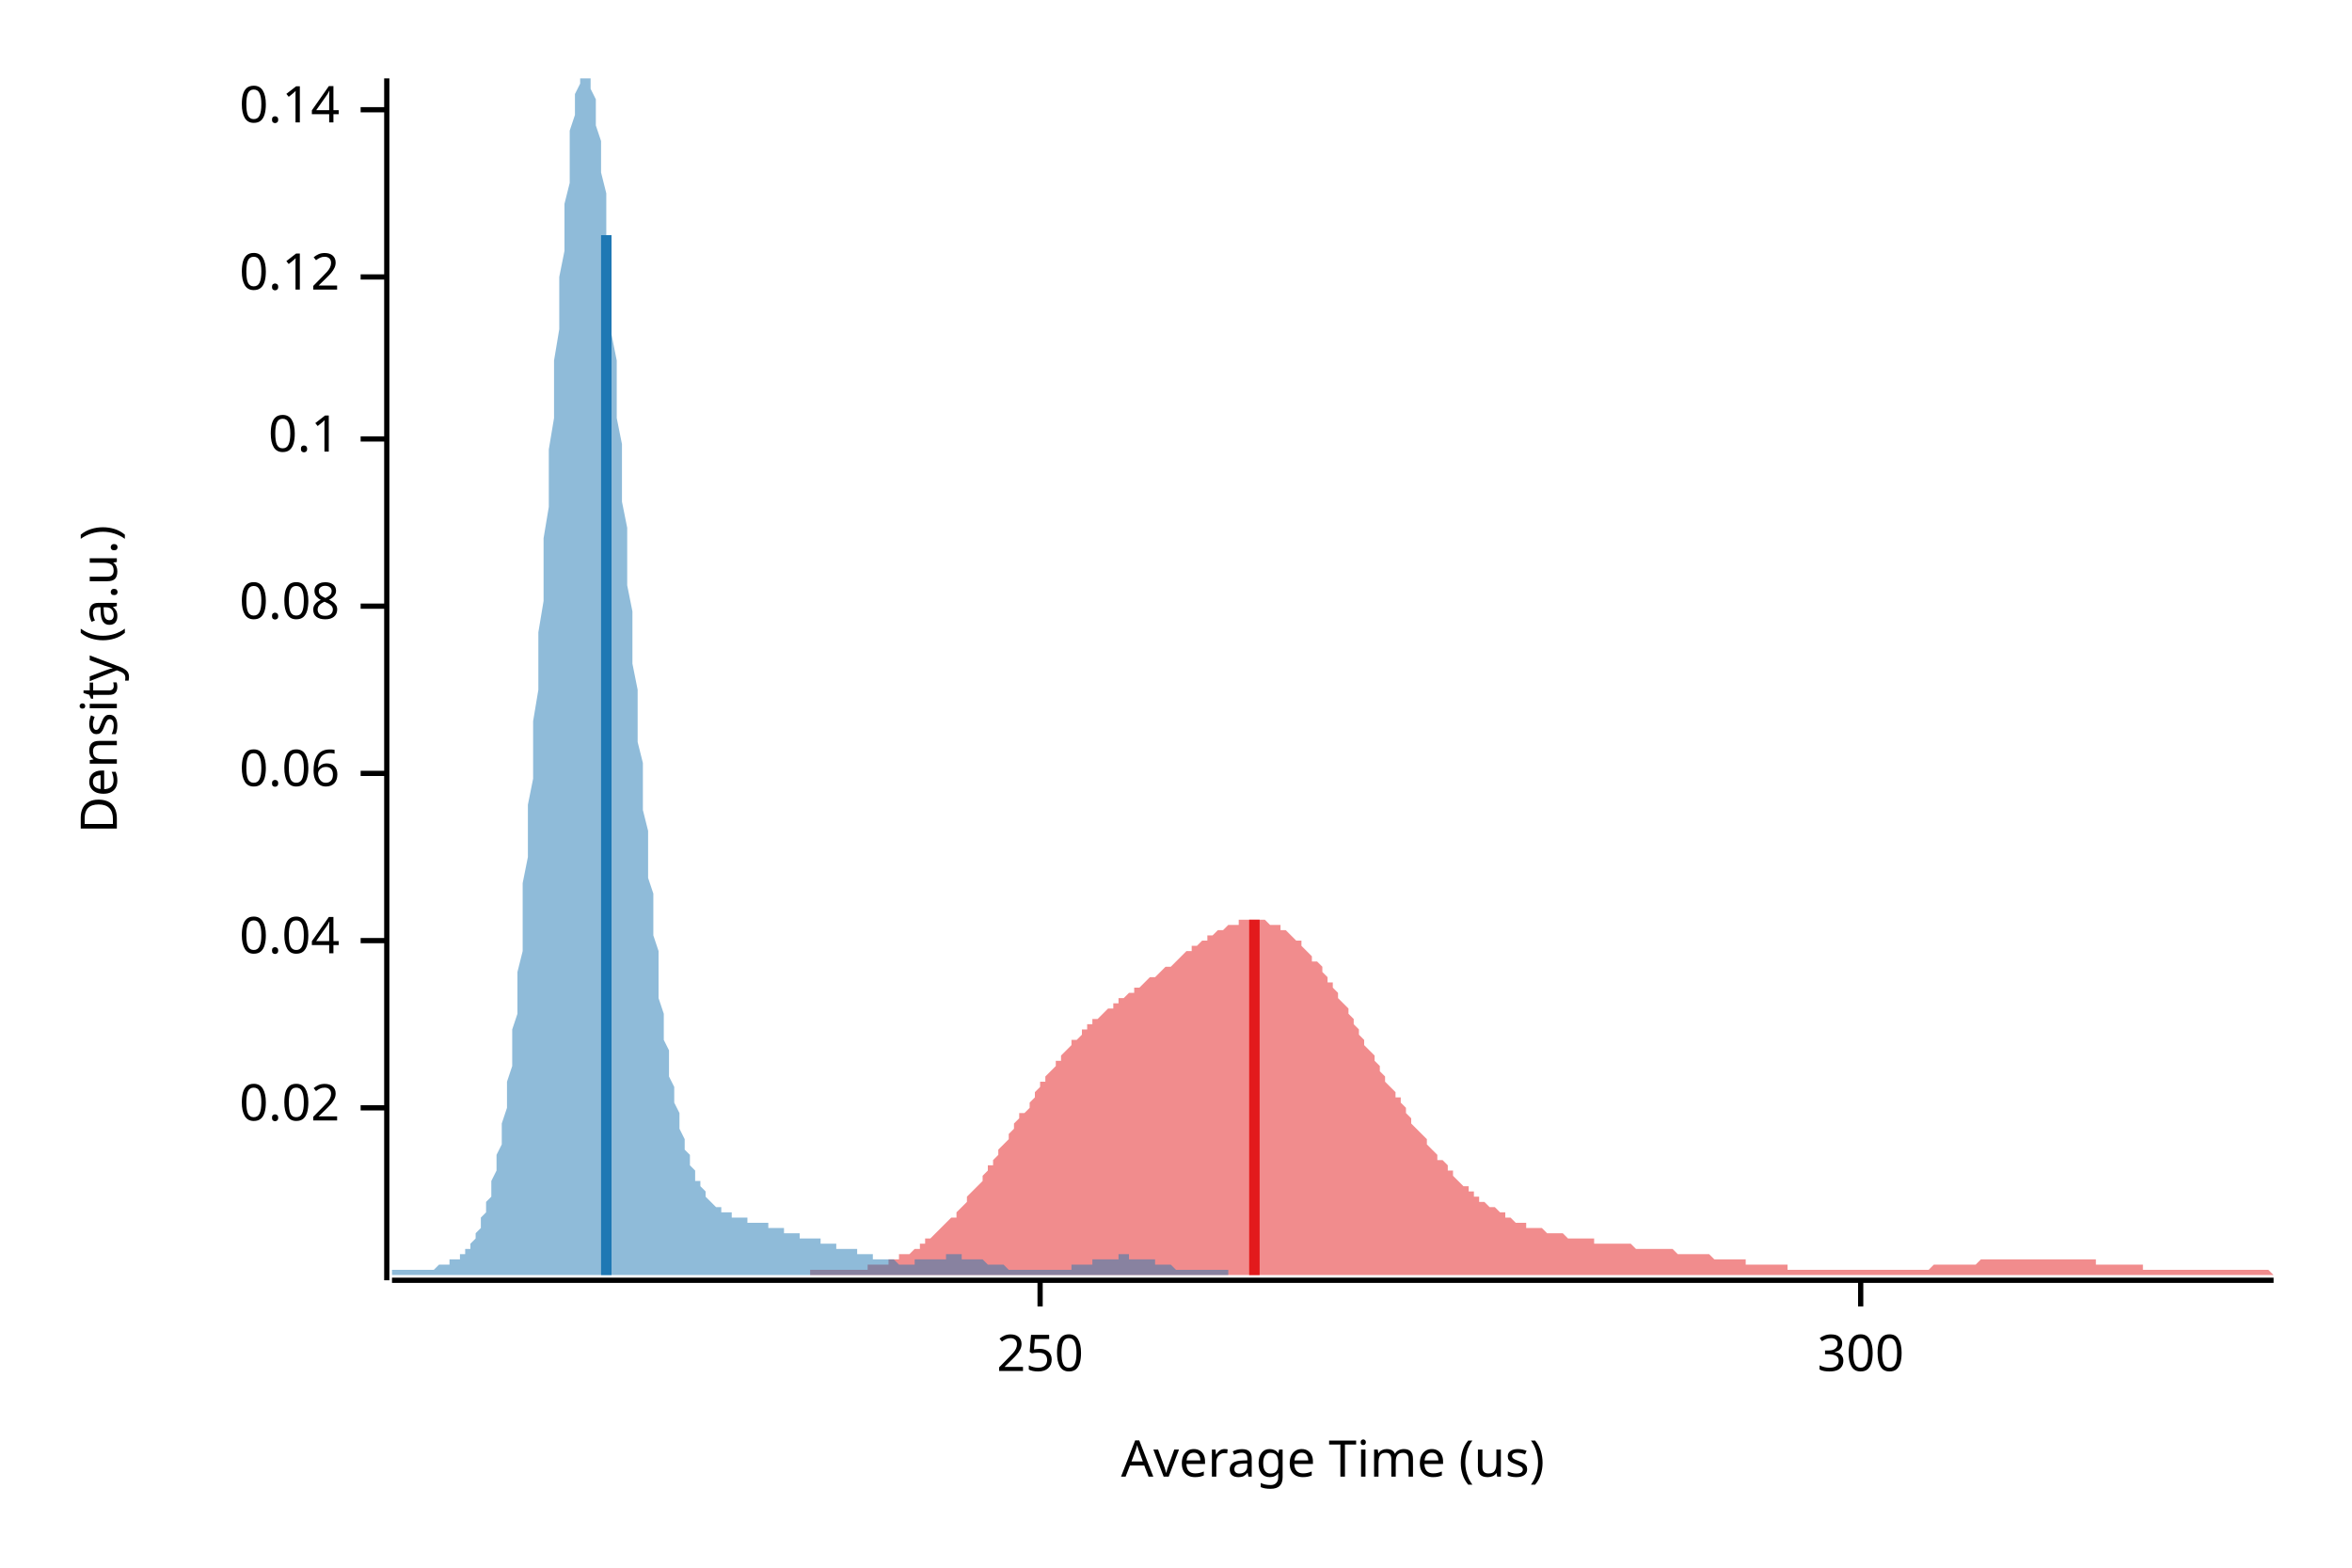
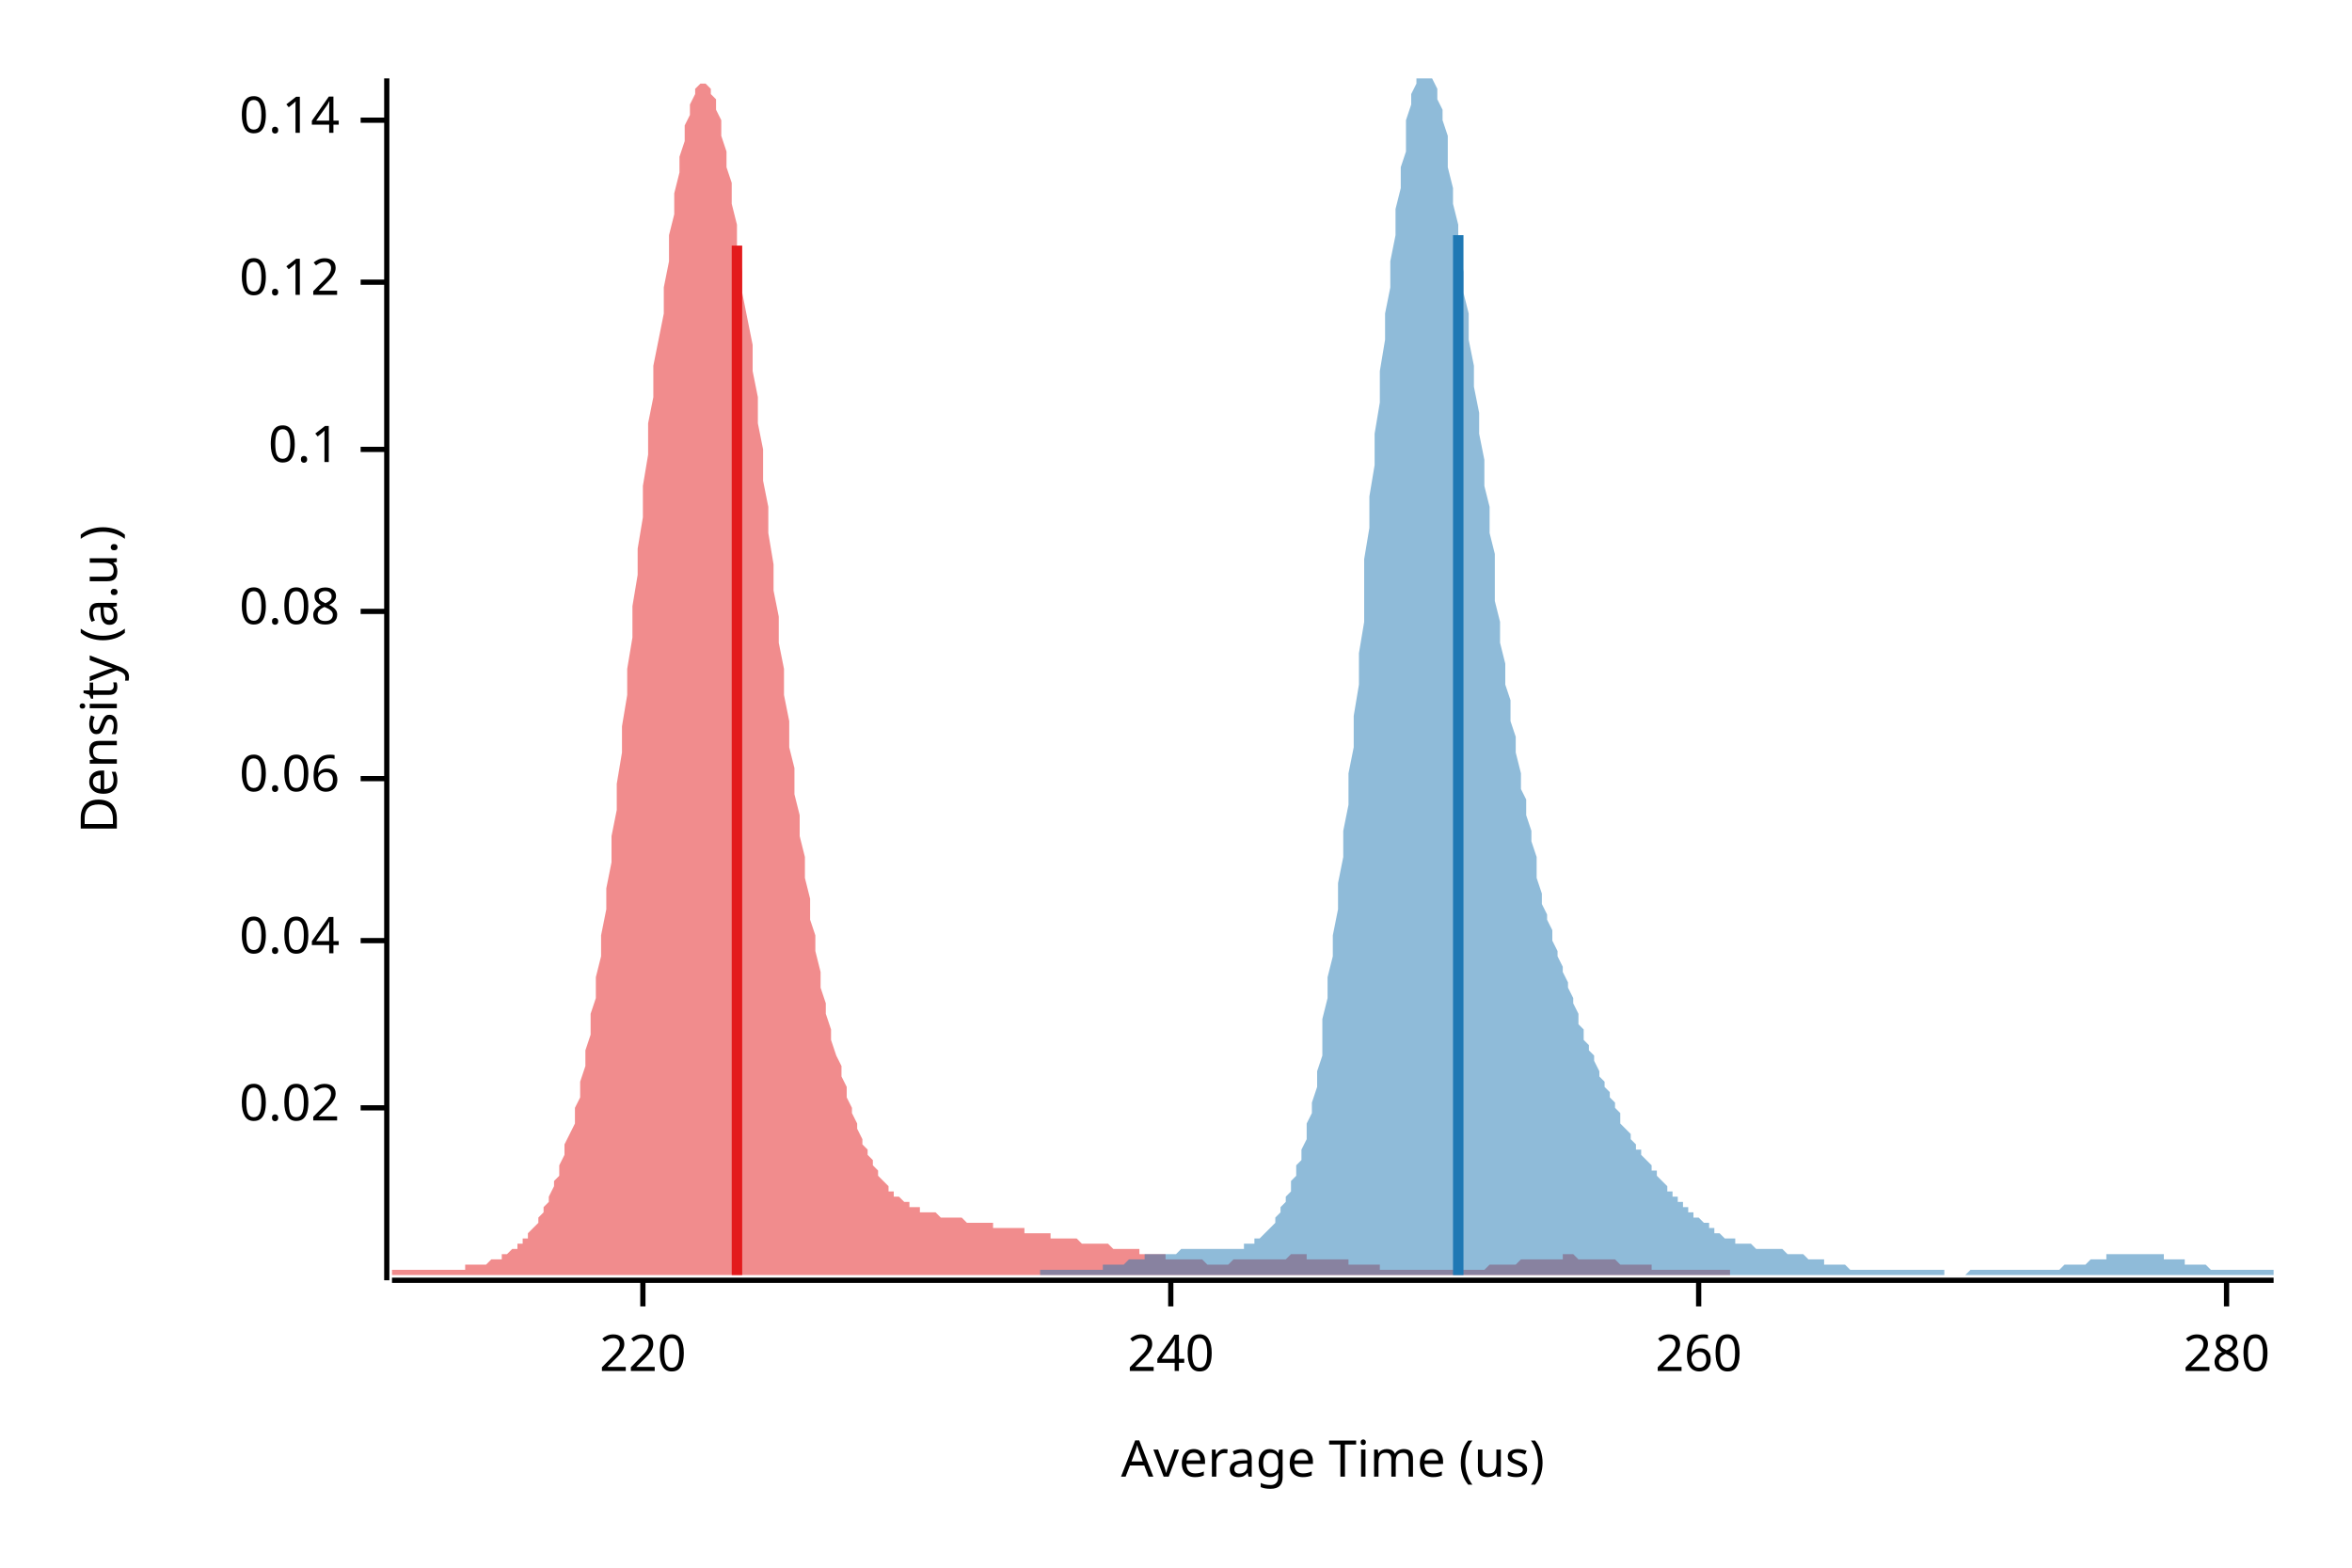
<svg xmlns="http://www.w3.org/2000/svg" width="450" height="300">
  <text x="15" y="130" dy="0.76em" text-anchor="middle" font-family="sans-serif" font-size="9.677" opacity="1" fill="#000000" transform="rotate(270, 15, 130)">
Density (a.u.)
</text>
  <text x="255" y="285" dy="-0.5ex" text-anchor="middle" font-family="sans-serif" font-size="9.677" opacity="1" fill="#000000">
Average Time (us)
</text>
  <polyline fill="none" opacity="1" stroke="#000000" stroke-width="1" points="74,15 74,245 " />
  <text x="65" y="212" dy="0.5ex" text-anchor="end" font-family="sans-serif" font-size="9.677" opacity="1" fill="#000000">
0.02
</text>
  <polyline fill="none" opacity="1" stroke="#000000" stroke-width="1" points="69,212 74,212 " />
  <text x="65" y="180" dy="0.5ex" text-anchor="end" font-family="sans-serif" font-size="9.677" opacity="1" fill="#000000">
0.04
</text>
  <polyline fill="none" opacity="1" stroke="#000000" stroke-width="1" points="69,180 74,180 " />
-   <text x="65" y="148" dy="0.5ex" text-anchor="end" font-family="sans-serif" font-size="9.677" opacity="1" fill="#000000">
+   <text x="65" y="149" dy="0.5ex" text-anchor="end" font-family="sans-serif" font-size="9.677" opacity="1" fill="#000000">
0.06
</text>
-   <polyline fill="none" opacity="1" stroke="#000000" stroke-width="1" points="69,148 74,148 " />
-   <text x="65" y="116" dy="0.5ex" text-anchor="end" font-family="sans-serif" font-size="9.677" opacity="1" fill="#000000">
+   <polyline fill="none" opacity="1" stroke="#000000" stroke-width="1" points="69,149 74,149 " />
+   <text x="65" y="117" dy="0.5ex" text-anchor="end" font-family="sans-serif" font-size="9.677" opacity="1" fill="#000000">
0.08
</text>
-   <polyline fill="none" opacity="1" stroke="#000000" stroke-width="1" points="69,116 74,116 " />
-   <text x="65" y="84" dy="0.5ex" text-anchor="end" font-family="sans-serif" font-size="9.677" opacity="1" fill="#000000">
+   <polyline fill="none" opacity="1" stroke="#000000" stroke-width="1" points="69,117 74,117 " />
+   <text x="65" y="86" dy="0.5ex" text-anchor="end" font-family="sans-serif" font-size="9.677" opacity="1" fill="#000000">
0.1
</text>
-   <polyline fill="none" opacity="1" stroke="#000000" stroke-width="1" points="69,84 74,84 " />
-   <text x="65" y="53" dy="0.5ex" text-anchor="end" font-family="sans-serif" font-size="9.677" opacity="1" fill="#000000">
+   <polyline fill="none" opacity="1" stroke="#000000" stroke-width="1" points="69,86 74,86 " />
+   <text x="65" y="54" dy="0.5ex" text-anchor="end" font-family="sans-serif" font-size="9.677" opacity="1" fill="#000000">
0.12
</text>
-   <polyline fill="none" opacity="1" stroke="#000000" stroke-width="1" points="69,53 74,53 " />
-   <text x="65" y="21" dy="0.5ex" text-anchor="end" font-family="sans-serif" font-size="9.677" opacity="1" fill="#000000">
+   <polyline fill="none" opacity="1" stroke="#000000" stroke-width="1" points="69,54 74,54 " />
+   <text x="65" y="23" dy="0.5ex" text-anchor="end" font-family="sans-serif" font-size="9.677" opacity="1" fill="#000000">
0.14
</text>
-   <polyline fill="none" opacity="1" stroke="#000000" stroke-width="1" points="69,21 74,21 " />
+   <polyline fill="none" opacity="1" stroke="#000000" stroke-width="1" points="69,23 74,23 " />
  <polyline fill="none" opacity="1" stroke="#000000" stroke-width="1" points="75,245 435,245 " />
-   <text x="199" y="255" dy="0.76em" text-anchor="middle" font-family="sans-serif" font-size="9.677" opacity="1" fill="#000000">
- 250
+   <text x="123" y="255" dy="0.76em" text-anchor="middle" font-family="sans-serif" font-size="9.677" opacity="1" fill="#000000">
+ 220
</text>
-   <polyline fill="none" opacity="1" stroke="#000000" stroke-width="1" points="199,245 199,250 " />
-   <text x="356" y="255" dy="0.76em" text-anchor="middle" font-family="sans-serif" font-size="9.677" opacity="1" fill="#000000">
- 300
+   <polyline fill="none" opacity="1" stroke="#000000" stroke-width="1" points="123,245 123,250 " />
+   <text x="224" y="255" dy="0.76em" text-anchor="middle" font-family="sans-serif" font-size="9.677" opacity="1" fill="#000000">
+ 240
</text>
-   <polyline fill="none" opacity="1" stroke="#000000" stroke-width="1" points="356,245 356,250 " />
-   <polygon opacity="0.5" fill="#E31A1C" points="155,243 156,243 156,243 157,243 157,243 158,243 158,243 159,243 160,243 160,243 161,243 161,243 162,243 162,243 163,243 163,243 164,243 165,243 165,243 166,243 166,242 167,242 167,242 168,242 169,242 169,242 170,242 170,241 171,241 171,241 172,241 172,240 173,240 174,240 174,240 175,239 175,239 176,239 176,238 177,238 177,237 178,237 179,236 179,236 180,235 180,235 181,234 181,234 182,233 183,233 183,232 184,231 184,231 185,230 185,229 186,228 186,228 187,227 188,226 188,225 189,224 189,223 190,223 190,222 191,221 191,220 192,219 193,218 193,217 194,216 194,215 195,214 195,213 196,213 197,212 197,211 198,210 198,209 199,208 199,207 200,207 200,206 201,205 202,204 202,203 203,203 203,202 204,201 204,201 205,200 205,199 206,199 207,198 207,197 208,197 208,196 209,196 209,195 210,195 211,194 211,194 212,193 212,193 213,193 213,192 214,192 214,191 215,191 216,190 216,190 217,190 217,189 218,189 218,189 219,188 219,188 220,187 221,187 221,187 222,186 222,186 223,185 223,185 224,185 225,184 225,184 226,183 226,183 227,182 227,182 228,182 228,181 229,181 230,180 230,180 231,180 231,179 232,179 232,179 233,178 233,178 234,178 235,177 235,177 236,177 236,177 237,177 237,176 238,176 239,176 239,176 240,176 240,176 241,176 241,176 242,176 242,176 243,177 244,177 244,177 245,177 245,178 246,178 246,178 247,179 247,179 248,180 249,180 249,181 250,182 250,182 251,183 251,184 252,184 253,185 253,186 254,187 254,188 255,188 255,189 256,190 256,191 257,192 258,193 258,194 259,195 259,196 260,197 260,198 261,199 261,200 262,201 263,202 263,203 264,204 264,205 265,206 265,207 266,208 267,209 267,210 268,210 268,211 269,212 269,213 270,214 270,215 271,216 272,217 272,217 273,218 273,219 274,220 274,220 275,221 275,222 276,222 277,223 277,224 278,224 278,225 279,226 279,226 280,227 281,227 281,228 282,228 282,229 283,229 283,230 284,230 284,230 285,231 286,231 286,231 287,232 287,232 288,232 288,233 289,233 289,233 290,234 291,234 291,234 292,234 292,235 293,235 293,235 294,235 295,235 295,235 296,236 296,236 297,236 297,236 298,236 298,236 299,236 300,237 300,237 301,237 301,237 302,237 302,237 303,237 303,237 304,237 305,237 305,238 306,238 306,238 307,238 307,238 308,238 309,238 309,238 310,238 310,238 311,238 311,238 312,238 312,238 313,239 314,239 314,239 315,239 315,239 316,239 316,239 317,239 317,239 318,239 319,239 319,239 320,239 320,239 321,240 321,240 322,240 323,240 323,240 324,240 324,240 325,240 325,240 326,240 326,240 327,240 328,241 328,241 329,241 329,241 330,241 330,241 331,241 331,241 332,241 333,241 333,241 334,241 334,242 335,242 335,242 336,242 337,242 337,242 338,242 338,242 339,242 339,242 340,242 340,242 341,242 342,242 342,243 343,243 343,243 344,243 344,243 345,243 345,243 346,243 347,243 347,243 348,243 348,243 349,243 349,243 350,243 351,243 351,243 352,243 352,243 353,243 353,243 354,243 354,243 355,243 356,243 356,243 357,243 357,243 358,243 358,243 359,243 359,243 360,243 361,243 361,243 362,243 362,243 363,243 363,243 364,243 365,243 365,243 366,243 366,243 367,243 367,243 368,243 368,243 369,243 370,242 370,242 371,242 371,242 372,242 372,242 373,242 373,242 374,242 375,242 375,242 376,242 376,242 377,242 377,242 378,242 379,241 379,241 380,241 380,241 381,241 381,241 382,241 382,241 383,241 384,241 384,241 385,241 385,241 386,241 386,241 387,241 387,241 388,241 389,241 389,241 390,241 390,241 391,241 391,241 392,241 393,241 393,241 394,241 394,241 395,241 395,241 396,241 396,241 397,241 398,241 398,241 399,241 399,241 400,241 400,241 401,241 401,242 402,242 403,242 403,242 404,242 404,242 405,242 405,242 406,242 407,242 407,242 408,242 408,242 409,242 409,242 410,242 410,243 411,243 412,243 412,243 413,243 413,243 414,243 414,243 415,243 415,243 416,243 417,243 417,243 418,243 418,243 419,243 419,243 420,243 421,243 421,243 422,243 422,243 423,243 423,243 424,243 424,243 425,243 426,243 426,243 427,243 427,243 428,243 428,243 429,243 429,243 430,243 431,243 431,243 432,243 432,243 433,243 433,243 434,243 435,244 435,244 155,244 " />
-   <polygon opacity="0.5" fill="#1F78B4" points="75,243 75,243 75,243 75,243 76,243 76,243 76,243 77,243 77,243 77,243 78,243 78,243 78,243 79,243 79,243 79,243 80,243 80,243 80,243 81,243 81,243 81,243 82,243 82,243 82,243 83,243 83,243 83,243 83,243 84,242 84,242 84,242 85,242 85,242 85,242 86,242 86,242 86,241 87,241 87,241 87,241 88,241 88,240 88,240 89,240 89,239 89,239 90,239 90,238 90,238 91,237 91,237 91,236 92,235 92,235 92,234 92,233 93,232 93,231 93,230 94,229 94,227 94,226 95,224 95,223 95,221 96,219 96,217 96,215 97,212 97,210 97,207 98,204 98,201 98,197 99,194 99,190 99,186 100,182 100,178 100,174 100,169 101,164 101,159 101,154 102,149 102,144 102,138 103,132 103,127 103,121 104,115 104,109 104,103 105,97 105,92 105,86 106,80 106,74 106,69 107,63 107,58 107,53 108,48 108,44 108,39 109,35 109,31 109,28 109,25 110,22 110,20 110,18 111,16 111,15 111,15 112,15 112,15 112,15 113,15 113,16 113,17 114,19 114,21 114,24 115,27 115,30 115,33 116,37 116,41 116,45 117,50 117,55 117,59 117,64 118,69 118,74 118,80 119,85 119,90 119,96 120,101 120,106 120,112 121,117 121,122 121,127 122,132 122,137 122,142 123,146 123,151 123,155 124,159 124,164 124,168 125,171 125,175 125,179 126,182 126,185 126,188 126,191 127,194 127,197 127,199 128,201 128,204 128,206 129,208 129,210 129,211 130,213 130,215 130,216 131,218 131,219 131,220 132,221 132,222 132,223 133,224 133,225 133,226 134,226 134,227 134,227 135,228 135,228 135,229 135,229 136,230 136,230 136,230 137,231 137,231 137,231 138,231 138,232 138,232 139,232 139,232 139,232 140,232 140,233 140,233 141,233 141,233 141,233 142,233 142,233 142,233 143,233 143,233 143,233 143,234 144,234 144,234 144,234 145,234 145,234 145,234 146,234 146,234 146,234 147,234 147,235 147,235 148,235 148,235 148,235 149,235 149,235 149,235 150,235 150,235 150,236 151,236 151,236 151,236 152,236 152,236 152,236 152,236 153,236 153,236 153,237 154,237 154,237 154,237 155,237 155,237 155,237 156,237 156,237 156,237 157,237 157,238 157,238 158,238 158,238 158,238 159,238 159,238 159,238 160,238 160,238 160,238 160,239 161,239 161,239 161,239 162,239 162,239 162,239 163,239 163,239 163,239 164,239 164,240 164,240 165,240 165,240 165,240 166,240 166,240 166,240 167,240 167,240 167,241 168,241 168,241 168,241 169,241 169,241 169,241 169,241 170,241 170,241 170,241 171,241 171,241 171,241 172,242 172,242 172,242 173,242 173,242 173,242 174,242 174,242 174,242 175,242 175,241 175,241 176,241 176,241 176,241 177,241 177,241 177,241 178,241 178,241 178,241 178,241 179,241 179,241 179,241 180,241 180,241 180,241 181,241 181,241 181,240 182,240 182,240 182,240 183,240 183,240 183,240 184,240 184,241 184,241 185,241 185,241 185,241 186,241 186,241 186,241 186,241 187,241 187,241 187,241 188,241 188,241 188,241 189,242 189,242 189,242 190,242 190,242 190,242 191,242 191,242 191,242 192,242 192,242 192,242 193,243 193,243 193,243 194,243 194,243 194,243 195,243 195,243 195,243 195,243 196,243 196,243 196,243 197,243 197,243 197,243 198,243 198,243 198,243 199,243 199,243 199,243 200,243 200,243 200,243 201,243 201,243 201,243 202,243 202,243 202,243 203,243 203,243 203,243 203,243 204,243 204,243 204,243 205,243 205,243 205,242 206,242 206,242 206,242 207,242 207,242 207,242 208,242 208,242 208,242 209,242 209,242 209,241 210,241 210,241 210,241 211,241 211,241 211,241 212,241 212,241 212,241 212,241 213,241 213,241 213,241 214,241 214,241 214,240 215,240 215,240 215,240 216,240 216,241 216,241 217,241 217,241 217,241 218,241 218,241 218,241 219,241 219,241 219,241 220,241 220,241 220,241 221,241 221,241 221,242 221,242 222,242 222,242 222,242 223,242 223,242 223,242 224,242 224,242 224,242 225,243 225,243 225,243 226,243 226,243 226,243 227,243 227,243 227,243 228,243 228,243 228,243 229,243 229,243 229,243 229,243 230,243 230,243 230,243 231,243 231,243 231,243 232,243 232,243 232,243 233,243 233,243 233,243 234,243 234,243 234,243 235,243 235,244 75,244 " />
-   <polyline fill="none" opacity="1" stroke="#E31A1C" stroke-width="2" points="240,244 240,176 " />
-   <polyline fill="none" opacity="1" stroke="#1F78B4" stroke-width="2" points="116,244 116,45 " />
+   <polyline fill="none" opacity="1" stroke="#000000" stroke-width="1" points="224,245 224,250 " />
+   <text x="325" y="255" dy="0.76em" text-anchor="middle" font-family="sans-serif" font-size="9.677" opacity="1" fill="#000000">
+ 260
+ </text>
+   <polyline fill="none" opacity="1" stroke="#000000" stroke-width="1" points="325,245 325,250 " />
+   <text x="426" y="255" dy="0.76em" text-anchor="middle" font-family="sans-serif" font-size="9.677" opacity="1" fill="#000000">
+ 280
+ </text>
+   <polyline fill="none" opacity="1" stroke="#000000" stroke-width="1" points="426,245 426,250 " />
+   <polygon opacity="0.5" fill="#E31A1C" points="75,243 75,243 76,243 76,243 77,243 77,243 78,243 78,243 79,243 79,243 80,243 80,243 81,243 81,243 82,243 82,243 83,243 83,243 84,243 84,243 85,243 85,243 86,243 86,243 87,243 87,243 88,243 88,243 89,243 89,242 90,242 90,242 91,242 91,242 92,242 93,242 93,242 94,241 94,241 95,241 95,241 96,241 96,240 97,240 97,240 98,239 98,239 99,239 99,238 100,238 100,237 101,237 101,236 102,235 102,235 103,234 103,233 104,232 104,231 105,230 105,229 106,227 106,226 107,225 107,223 108,221 108,219 109,217 110,215 110,212 111,210 111,207 112,204 112,201 113,198 113,194 114,191 114,187 115,183 115,179 116,174 116,170 117,165 117,160 118,155 118,150 119,144 119,139 120,133 120,128 121,122 121,116 122,110 122,105 123,99 123,93 124,87 124,81 125,76 125,70 126,65 127,60 127,55 128,50 128,45 129,41 129,37 130,33 130,30 131,27 131,24 132,22 132,20 133,18 133,17 134,16 134,16 135,16 135,16 136,17 136,18 137,19 137,21 138,23 138,26 139,29 139,32 140,35 140,39 141,43 141,47 142,52 142,56 143,61 144,66 144,71 145,76 145,81 146,86 146,92 147,97 147,102 148,108 148,113 149,118 149,123 150,128 150,133 151,138 151,143 152,147 152,152 153,156 153,160 154,164 154,168 155,172 155,176 156,179 156,182 157,186 157,189 158,192 158,194 159,197 159,199 160,202 161,204 161,206 162,208 162,210 163,212 163,213 164,215 164,216 165,218 165,219 166,220 166,221 167,222 167,223 168,224 168,225 169,226 169,226 170,227 170,228 171,228 171,229 172,229 172,229 173,230 173,230 174,230 174,231 175,231 175,231 176,231 176,232 177,232 177,232 178,232 179,232 179,232 180,233 180,233 181,233 181,233 182,233 182,233 183,233 183,233 184,233 184,233 185,234 185,234 186,234 186,234 187,234 187,234 188,234 188,234 189,234 189,234 190,234 190,235 191,235 191,235 192,235 192,235 193,235 193,235 194,235 194,235 195,235 196,235 196,236 197,236 197,236 198,236 198,236 199,236 199,236 200,236 200,236 201,236 201,237 202,237 202,237 203,237 203,237 204,237 204,237 205,237 205,237 206,237 206,237 207,238 207,238 208,238 208,238 209,238 209,238 210,238 210,238 211,238 211,238 212,238 213,239 213,239 214,239 214,239 215,239 215,239 216,239 216,239 217,239 217,239 218,239 218,240 219,240 219,240 220,240 220,240 221,240 221,240 222,240 222,240 223,240 223,241 224,241 224,241 225,241 225,241 226,241 226,241 227,241 227,241 228,241 228,241 229,241 230,241 230,241 231,242 231,242 232,242 232,242 233,242 233,242 234,242 234,242 235,242 235,242 236,241 236,241 237,241 237,241 238,241 238,241 239,241 239,241 240,241 240,241 241,241 241,241 242,241 242,241 243,241 243,241 244,241 244,241 245,241 245,241 246,241 247,240 247,240 248,240 248,240 249,240 249,240 250,240 250,241 251,241 251,241 252,241 252,241 253,241 253,241 254,241 254,241 255,241 255,241 256,241 256,241 257,241 257,241 258,241 258,242 259,242 259,242 260,242 260,242 261,242 261,242 262,242 262,242 263,242 264,242 264,243 265,243 265,243 266,243 266,243 267,243 267,243 268,243 268,243 269,243 269,243 270,243 270,243 271,243 271,243 272,243 272,243 273,243 273,243 274,243 274,243 275,243 275,243 276,243 276,243 277,243 277,243 278,243 278,243 279,243 279,243 280,243 280,243 281,243 282,243 282,243 283,243 283,243 284,243 284,243 285,242 285,242 286,242 286,242 287,242 287,242 288,242 288,242 289,242 289,242 290,242 290,242 291,241 291,241 292,241 292,241 293,241 293,241 294,241 294,241 295,241 295,241 296,241 296,241 297,241 297,241 298,241 299,241 299,240 300,240 300,240 301,240 301,240 302,241 302,241 303,241 303,241 304,241 304,241 305,241 305,241 306,241 306,241 307,241 307,241 308,241 308,241 309,241 309,241 310,242 310,242 311,242 311,242 312,242 312,242 313,242 313,242 314,242 314,242 315,242 316,242 316,243 317,243 317,243 318,243 318,243 319,243 319,243 320,243 320,243 321,243 321,243 322,243 322,243 323,243 323,243 324,243 324,243 325,243 325,243 326,243 326,243 327,243 327,243 328,243 328,243 329,243 329,243 330,243 330,243 331,243 331,243 331,244 75,244 " />
+   <polygon opacity="0.5" fill="#1F78B4" points="199,243 200,243 200,243 201,243 201,243 202,243 202,243 203,243 203,243 203,243 204,243 204,243 205,243 205,243 206,243 206,243 207,243 207,243 208,243 208,243 209,243 209,243 210,243 210,243 211,243 211,243 211,242 212,242 212,242 213,242 213,242 214,242 214,242 215,242 215,242 216,241 216,241 217,241 217,241 218,241 218,241 219,241 219,241 219,240 220,240 220,240 221,240 221,240 222,240 222,240 223,240 223,240 224,240 224,240 225,240 225,240 226,239 226,239 227,239 227,239 228,239 228,239 228,239 229,239 229,239 230,239 230,239 231,239 231,239 232,239 232,239 233,239 233,239 234,239 234,239 235,239 235,239 236,239 236,239 236,239 237,239 237,239 238,239 238,238 239,238 239,238 240,238 240,237 241,237 241,237 242,236 242,236 243,235 243,235 244,234 244,234 244,233 245,232 245,231 246,230 246,229 247,228 247,226 248,225 248,223 249,222 249,220 250,218 250,215 251,213 251,211 252,208 252,205 253,202 253,198 253,195 254,191 254,187 255,183 255,179 256,174 256,169 257,164 257,159 258,154 258,148 259,143 259,137 260,131 260,125 261,119 261,113 261,107 262,101 262,95 263,89 263,83 264,77 264,71 265,65 265,60 266,55 266,50 267,45 267,40 268,36 268,32 269,29 269,25 269,23 270,20 270,18 271,16 271,15 272,15 272,15 273,15 273,15 274,15 274,15 275,17 275,19 276,21 276,23 277,26 277,29 277,32 278,36 278,39 279,43 279,47 280,52 280,56 281,60 281,65 282,70 282,74 283,79 283,83 284,88 284,93 285,97 285,102 286,106 286,111 286,115 287,119 287,123 288,127 288,131 289,134 289,138 290,141 290,144 291,148 291,151 292,153 292,156 293,159 293,161 294,164 294,166 294,168 295,171 295,173 296,175 296,176 297,178 297,180 298,182 298,183 299,185 299,186 300,188 300,189 301,191 301,192 302,194 302,195 302,196 303,197 303,199 304,200 304,201 305,202 305,203 306,205 306,206 307,207 307,208 308,209 308,210 309,211 309,212 310,213 310,214 310,215 311,216 311,216 312,217 312,218 313,219 313,220 314,220 314,221 315,222 315,222 316,223 316,224 317,224 317,225 318,226 318,226 319,227 319,227 319,228 320,228 320,229 321,229 321,230 322,230 322,231 323,231 323,232 324,232 324,233 325,233 325,233 326,234 326,234 327,234 327,235 327,235 328,235 328,236 329,236 329,236 330,237 330,237 331,237 331,237 332,237 332,238 333,238 333,238 334,238 334,238 335,238 335,238 335,238 336,239 336,239 337,239 337,239 338,239 338,239 339,239 339,239 340,239 340,239 341,239 341,239 342,240 342,240 343,240 343,240 344,240 344,240 344,240 345,240 345,240 346,241 346,241 347,241 347,241 348,241 348,241 349,241 349,242 350,242 350,242 351,242 351,242 352,242 352,242 352,242 353,242 353,242 354,243 354,243 355,243 355,243 356,243 356,243 357,243 357,243 358,243 358,243 359,243 359,243 360,243 360,243 360,243 361,243 361,243 362,243 362,243 363,243 363,243 364,243 364,243 365,243 365,243 366,243 366,243 367,243 367,243 368,243 368,243 368,243 369,243 369,243 370,243 370,243 371,243 371,243 372,243 372,244 373,244 373,244 374,244 374,244 375,244 375,244 376,244 376,244 377,243 377,243 377,243 378,243 378,243 379,243 379,243 380,243 380,243 381,243 381,243 382,243 382,243 383,243 383,243 384,243 384,243 385,243 385,243 385,243 386,243 386,243 387,243 387,243 388,243 388,243 389,243 389,243 390,243 390,243 391,243 391,243 392,243 392,243 393,243 393,243 393,243 394,243 394,243 395,242 395,242 396,242 396,242 397,242 397,242 398,242 398,242 399,242 399,242 400,241 400,241 401,241 401,241 401,241 402,241 402,241 403,241 403,240 404,240 404,240 405,240 405,240 406,240 406,240 407,240 407,240 408,240 408,240 409,240 409,240 410,240 410,240 410,240 411,240 411,240 412,240 412,240 413,240 413,240 414,240 414,241 415,241 415,241 416,241 416,241 417,241 417,241 418,241 418,241 418,242 419,242 419,242 420,242 420,242 421,242 421,242 422,242 422,242 423,243 423,243 424,243 424,243 425,243 425,243 426,243 426,243 426,243 427,243 427,243 428,243 428,243 429,243 429,243 430,243 430,243 431,243 431,243 432,243 432,243 433,243 433,243 434,243 434,243 435,243 435,244 199,244 " />
+   <polyline fill="none" opacity="1" stroke="#E31A1C" stroke-width="2" points="141,244 141,47 " />
+   <polyline fill="none" opacity="1" stroke="#1F78B4" stroke-width="2" points="279,244 279,45 " />
</svg>
